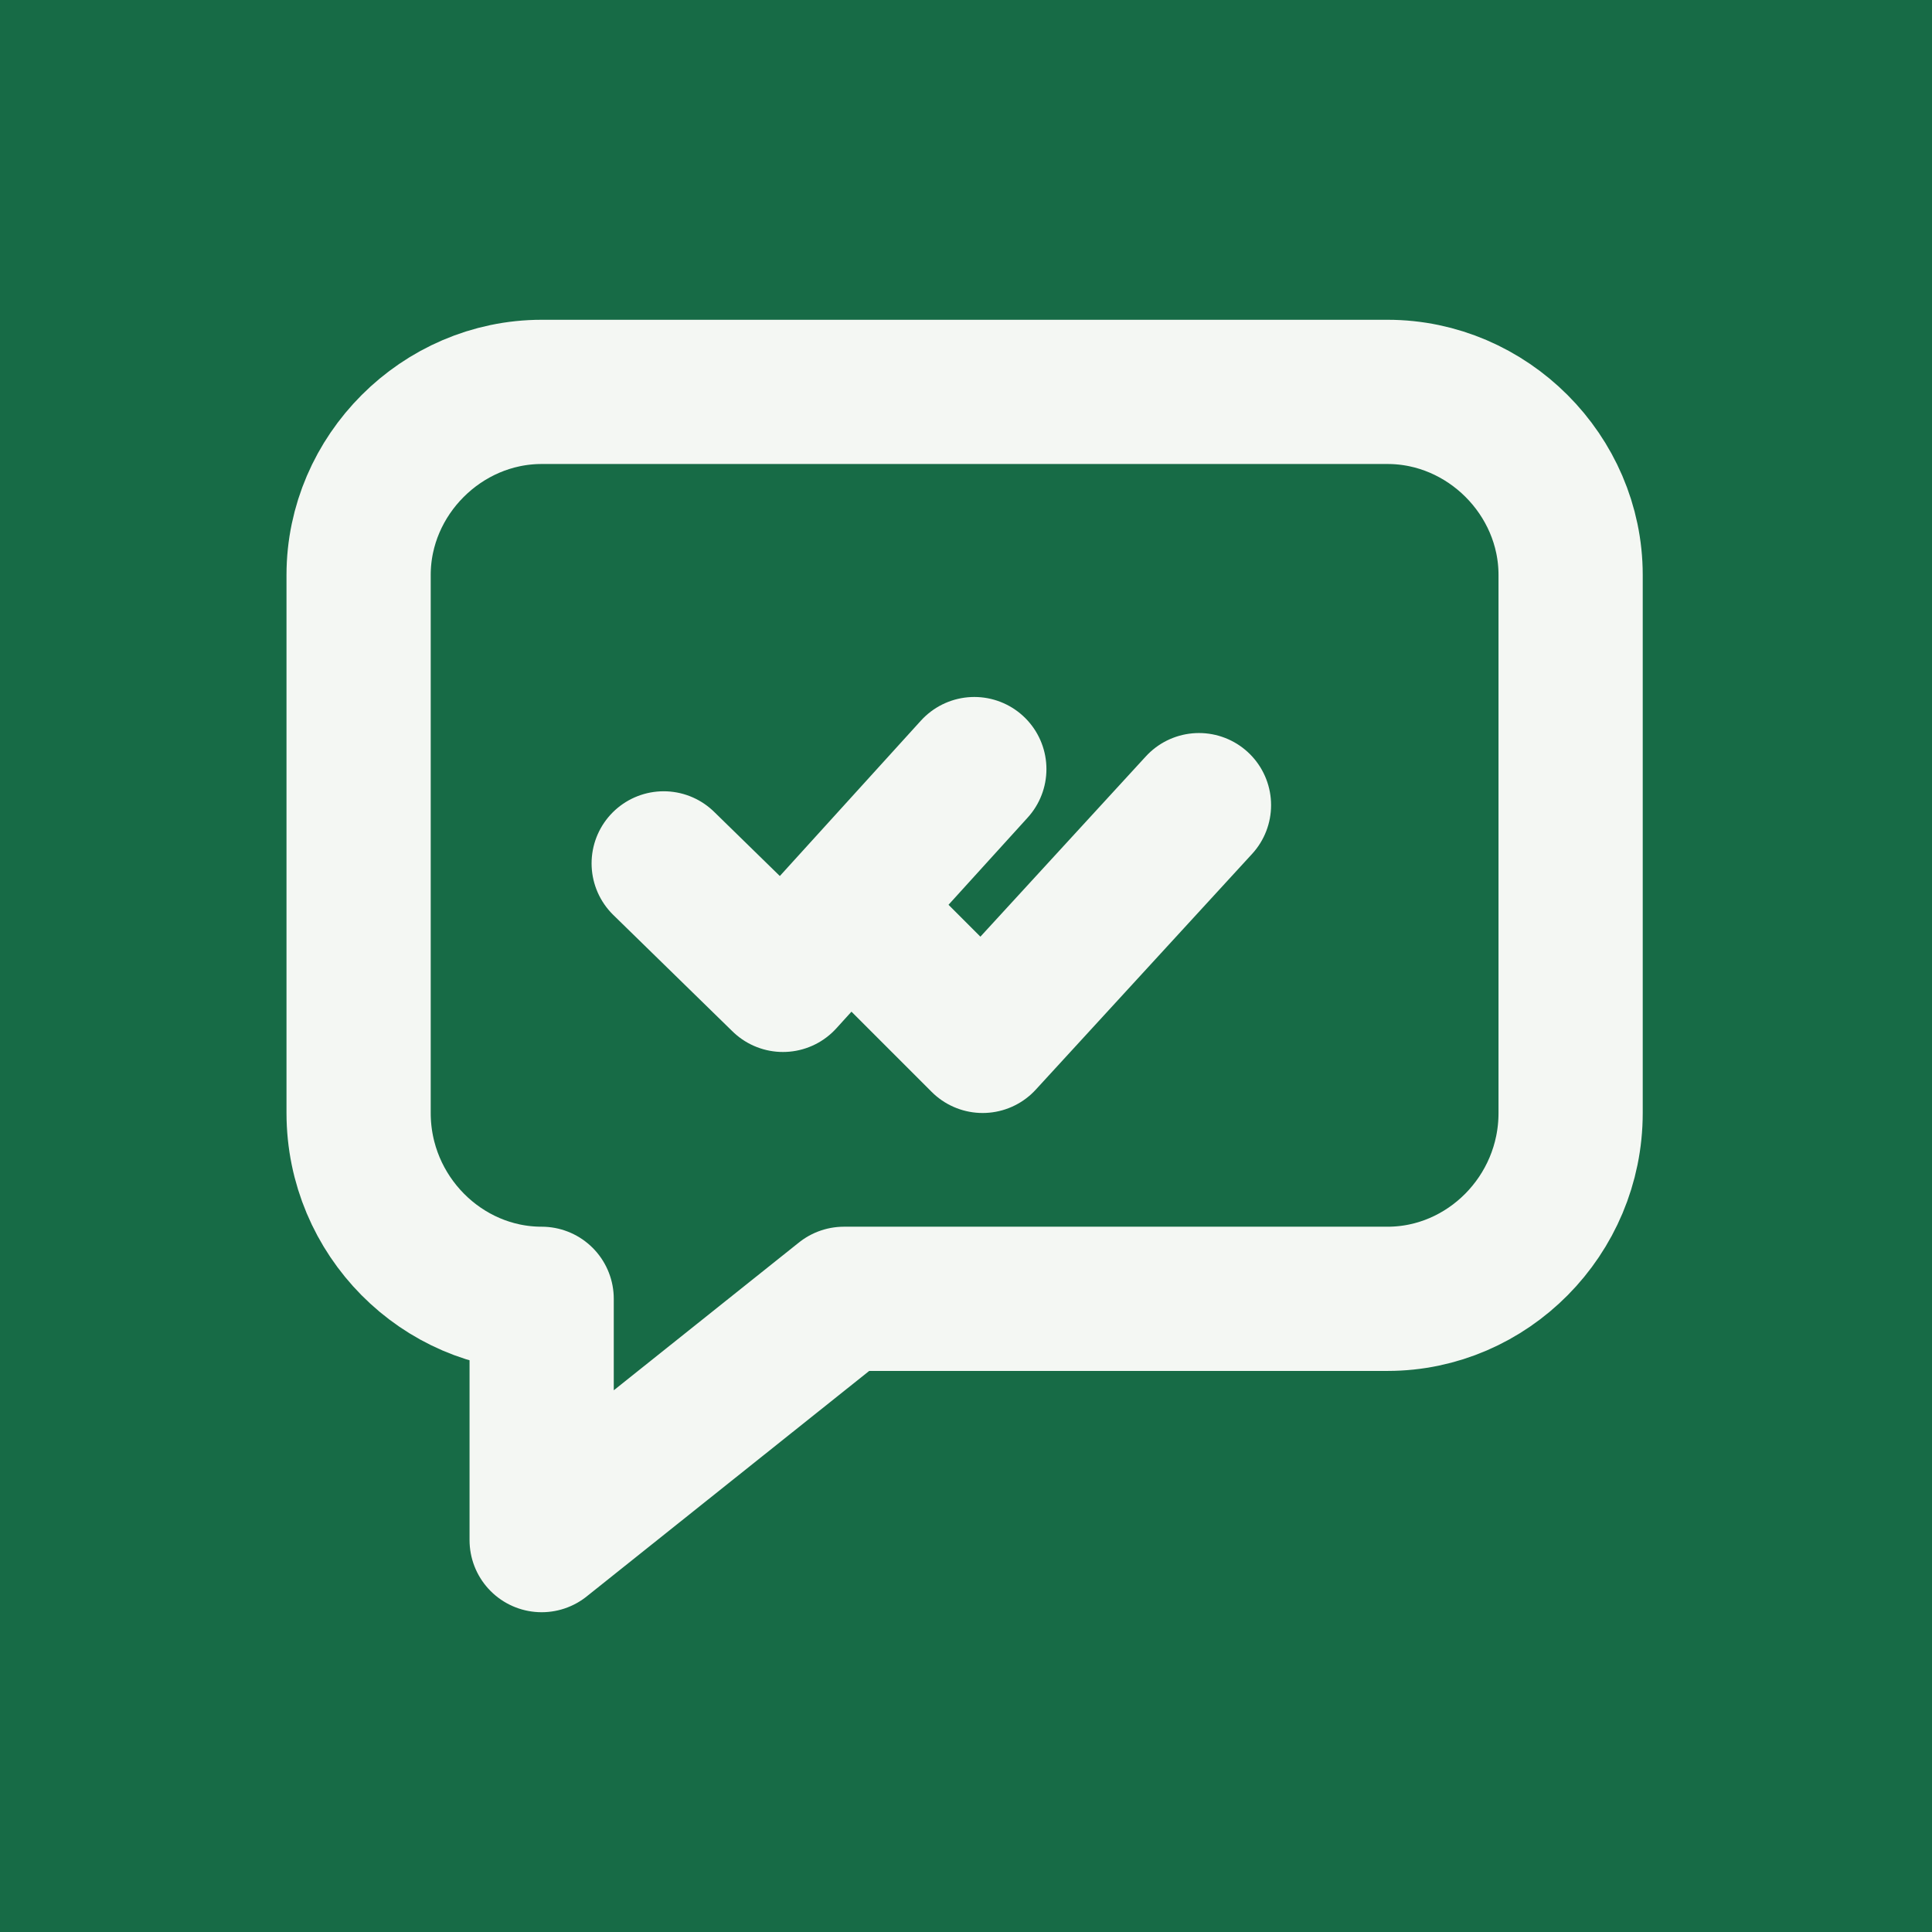
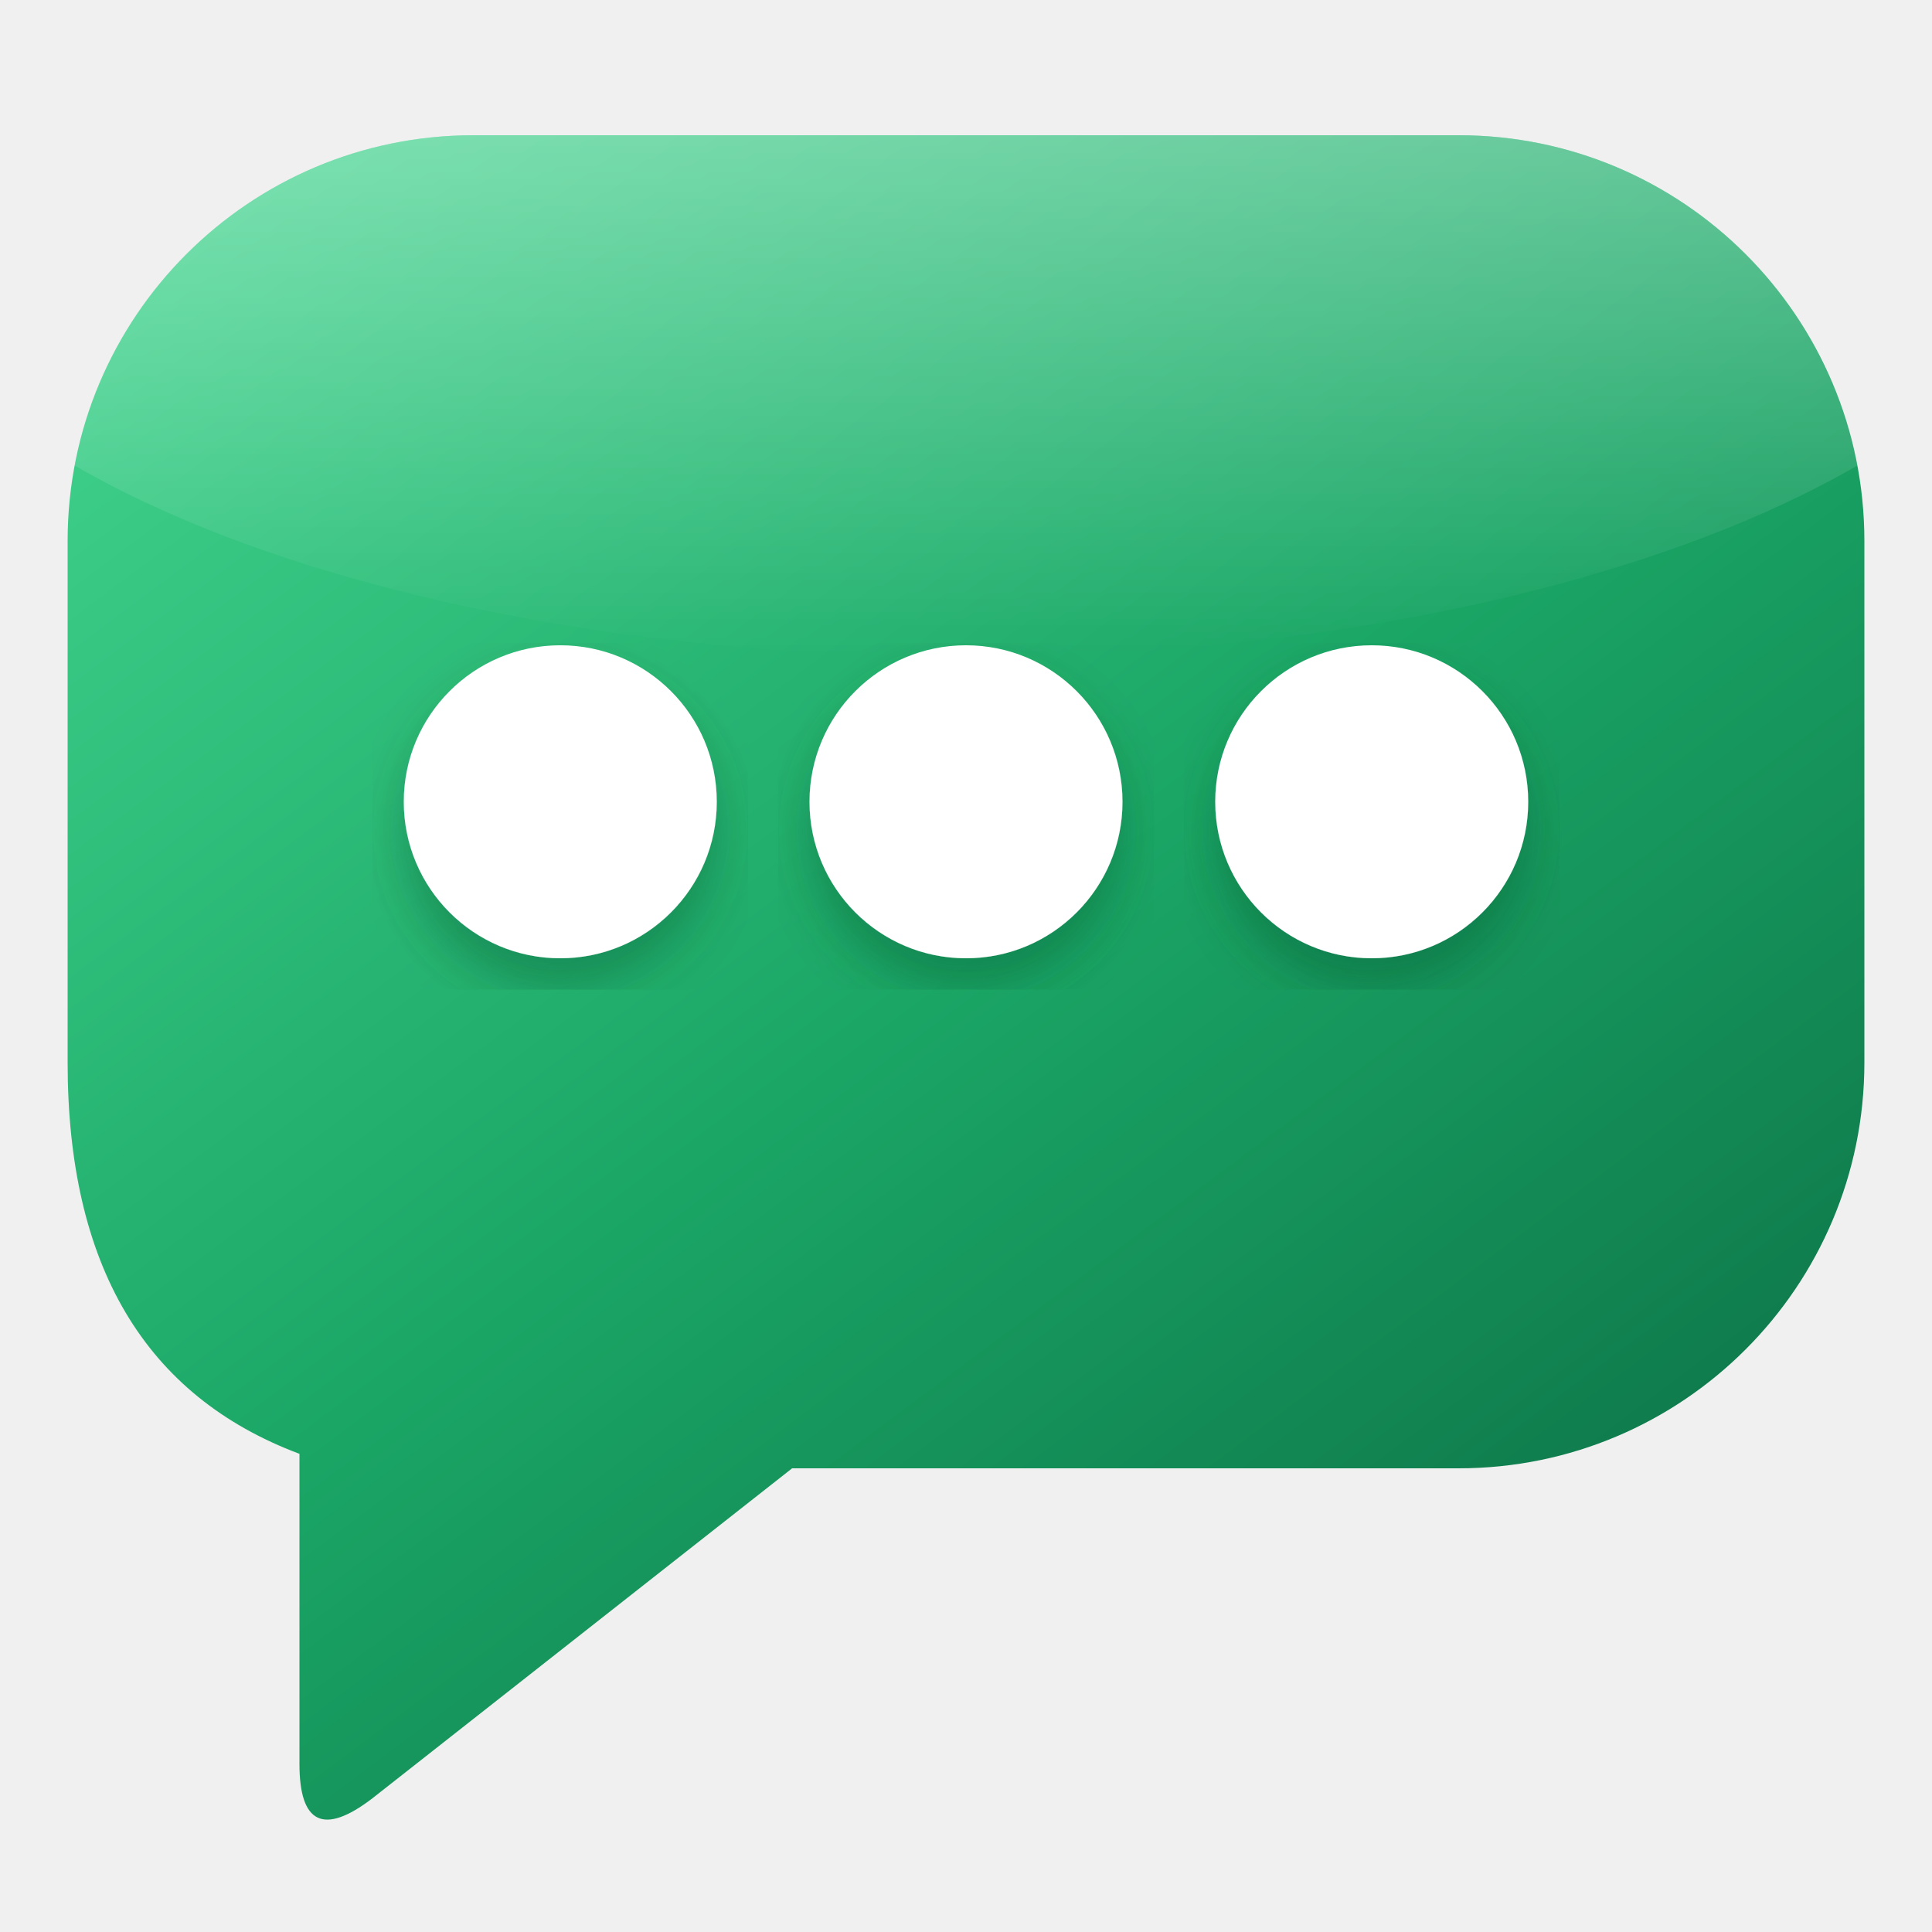
- <svg xmlns="http://www.w3.org/2000/svg" width="1024" height="1024" viewBox="0 0 1024 1024">
-   <rect width="1024" height="1024" fill="#176B46" />
-   <g transform="translate(-240.64 -208.3) scale(1.47)" fill="none" stroke="#F4F7F3" stroke-width="52" stroke-linecap="round" stroke-linejoin="round">
-     <path d="M359 283 H664 C700 283 730 313 730 349 V543 C730 580 700 610 664 610 H468 L359 697 V610 C323 610 293 580 293 543 V349 C293 313 323 283 359 283 Z" />
-     <path d="M403 453 L446 495 L515 419 M477 476 L518 517 L596 432" />
+ <svg xmlns="http://www.w3.org/2000/svg" width="100" height="100" viewBox="0 0 100 100">
+   <defs>
+     <linearGradient id="bg" x1="0" y1="0" x2="0" y2="1">
+       <stop offset="0" stop-color="#ffffff" />
+       <stop offset="1" stop-color="#eef1f0" />
+     </linearGradient>
+     <linearGradient id="bu" x1="0" y1="0" x2=".8" y2="1">
+       <stop offset="0" stop-color="#46d892" />
+       <stop offset=".55" stop-color="#1aa565" />
+       <stop offset="1" stop-color="#0c7046" />
+     </linearGradient>
+     <linearGradient id="bud" x1="0" y1="0" x2=".8" y2="1">
+       <stop offset="0" stop-color="#5fe6a4" />
+       <stop offset=".55" stop-color="#25b673" />
+       <stop offset="1" stop-color="#11804f" />
+     </linearGradient>
+     <linearGradient id="grey" x1="0" y1="0" x2=".8" y2="1">
+       <stop offset="0" stop-color="#ffffff" />
+       <stop offset="1" stop-color="#b8b8b8" />
+     </linearGradient>
+     <linearGradient id="hi" x1="0" y1="0" x2="0" y2="1">
+       <stop offset="0" stop-color="#fff" stop-opacity=".55" />
+       <stop offset="1" stop-color="#fff" stop-opacity="0" />
+     </linearGradient>
+     <clipPath id="bc">
+       <path d="M33 22H67A14 14 0 0 1 81 36V54A14 14 0 0 1 67 68H44L29.5 79.4Q27 81.3 27 78.2V67.5Q19 64.5 19 54V36A14 14 0 0 1 33 22Z" />
+     </clipPath>
+     <mask id="holes">
+       <path d="M33 22H67A14 14 0 0 1 81 36V54A14 14 0 0 1 67 68H44L29.5 79.4Q27 81.3 27 78.2V67.5Q19 64.5 19 54V36A14 14 0 0 1 33 22Z" fill="#fff" />
+       <circle cx="36" cy="45" r="5.4" fill="#000" />
+       <circle cx="50" cy="45" r="5.4" fill="#000" />
+       <circle cx="64" cy="45" r="5.4" fill="#000" />
+     </mask>
+     <filter id="sh" x="-30%" y="-30%" width="160%" height="170%">
+       <feDropShadow dx="0" dy="4" stdDeviation="3.5" flood-color="#0c7046" flood-opacity=".35" />
+     </filter>
+     <filter id="ds">
+       <feDropShadow dx="0" dy="1" stdDeviation=".8" flood-color="#064e30" flood-opacity=".35" />
+     </filter>
+   </defs>
+   <g transform="translate(50 50.5) scale(1.5) translate(-50 -51)">
+     <path d="M33 22H67A14 14 0 0 1 81 36V54A14 14 0 0 1 67 68H44L29.5 79.4Q27 81.3 27 78.2V67.5Q19 64.5 19 54V36A14 14 0 0 1 33 22Z" fill="url(#bu)" />
+     <g clip-path="url(#bc)">
+       <ellipse cx="50" cy="24" rx="38" ry="16" fill="url(#hi)" />
+     </g>
+     <circle cx="36" cy="45" r="5.4" fill="#fff" filter="url(#ds)" />
+     <circle cx="50" cy="45" r="5.4" fill="#fff" filter="url(#ds)" />
+     <circle cx="64" cy="45" r="5.4" fill="#fff" filter="url(#ds)" />
  </g>
</svg>
